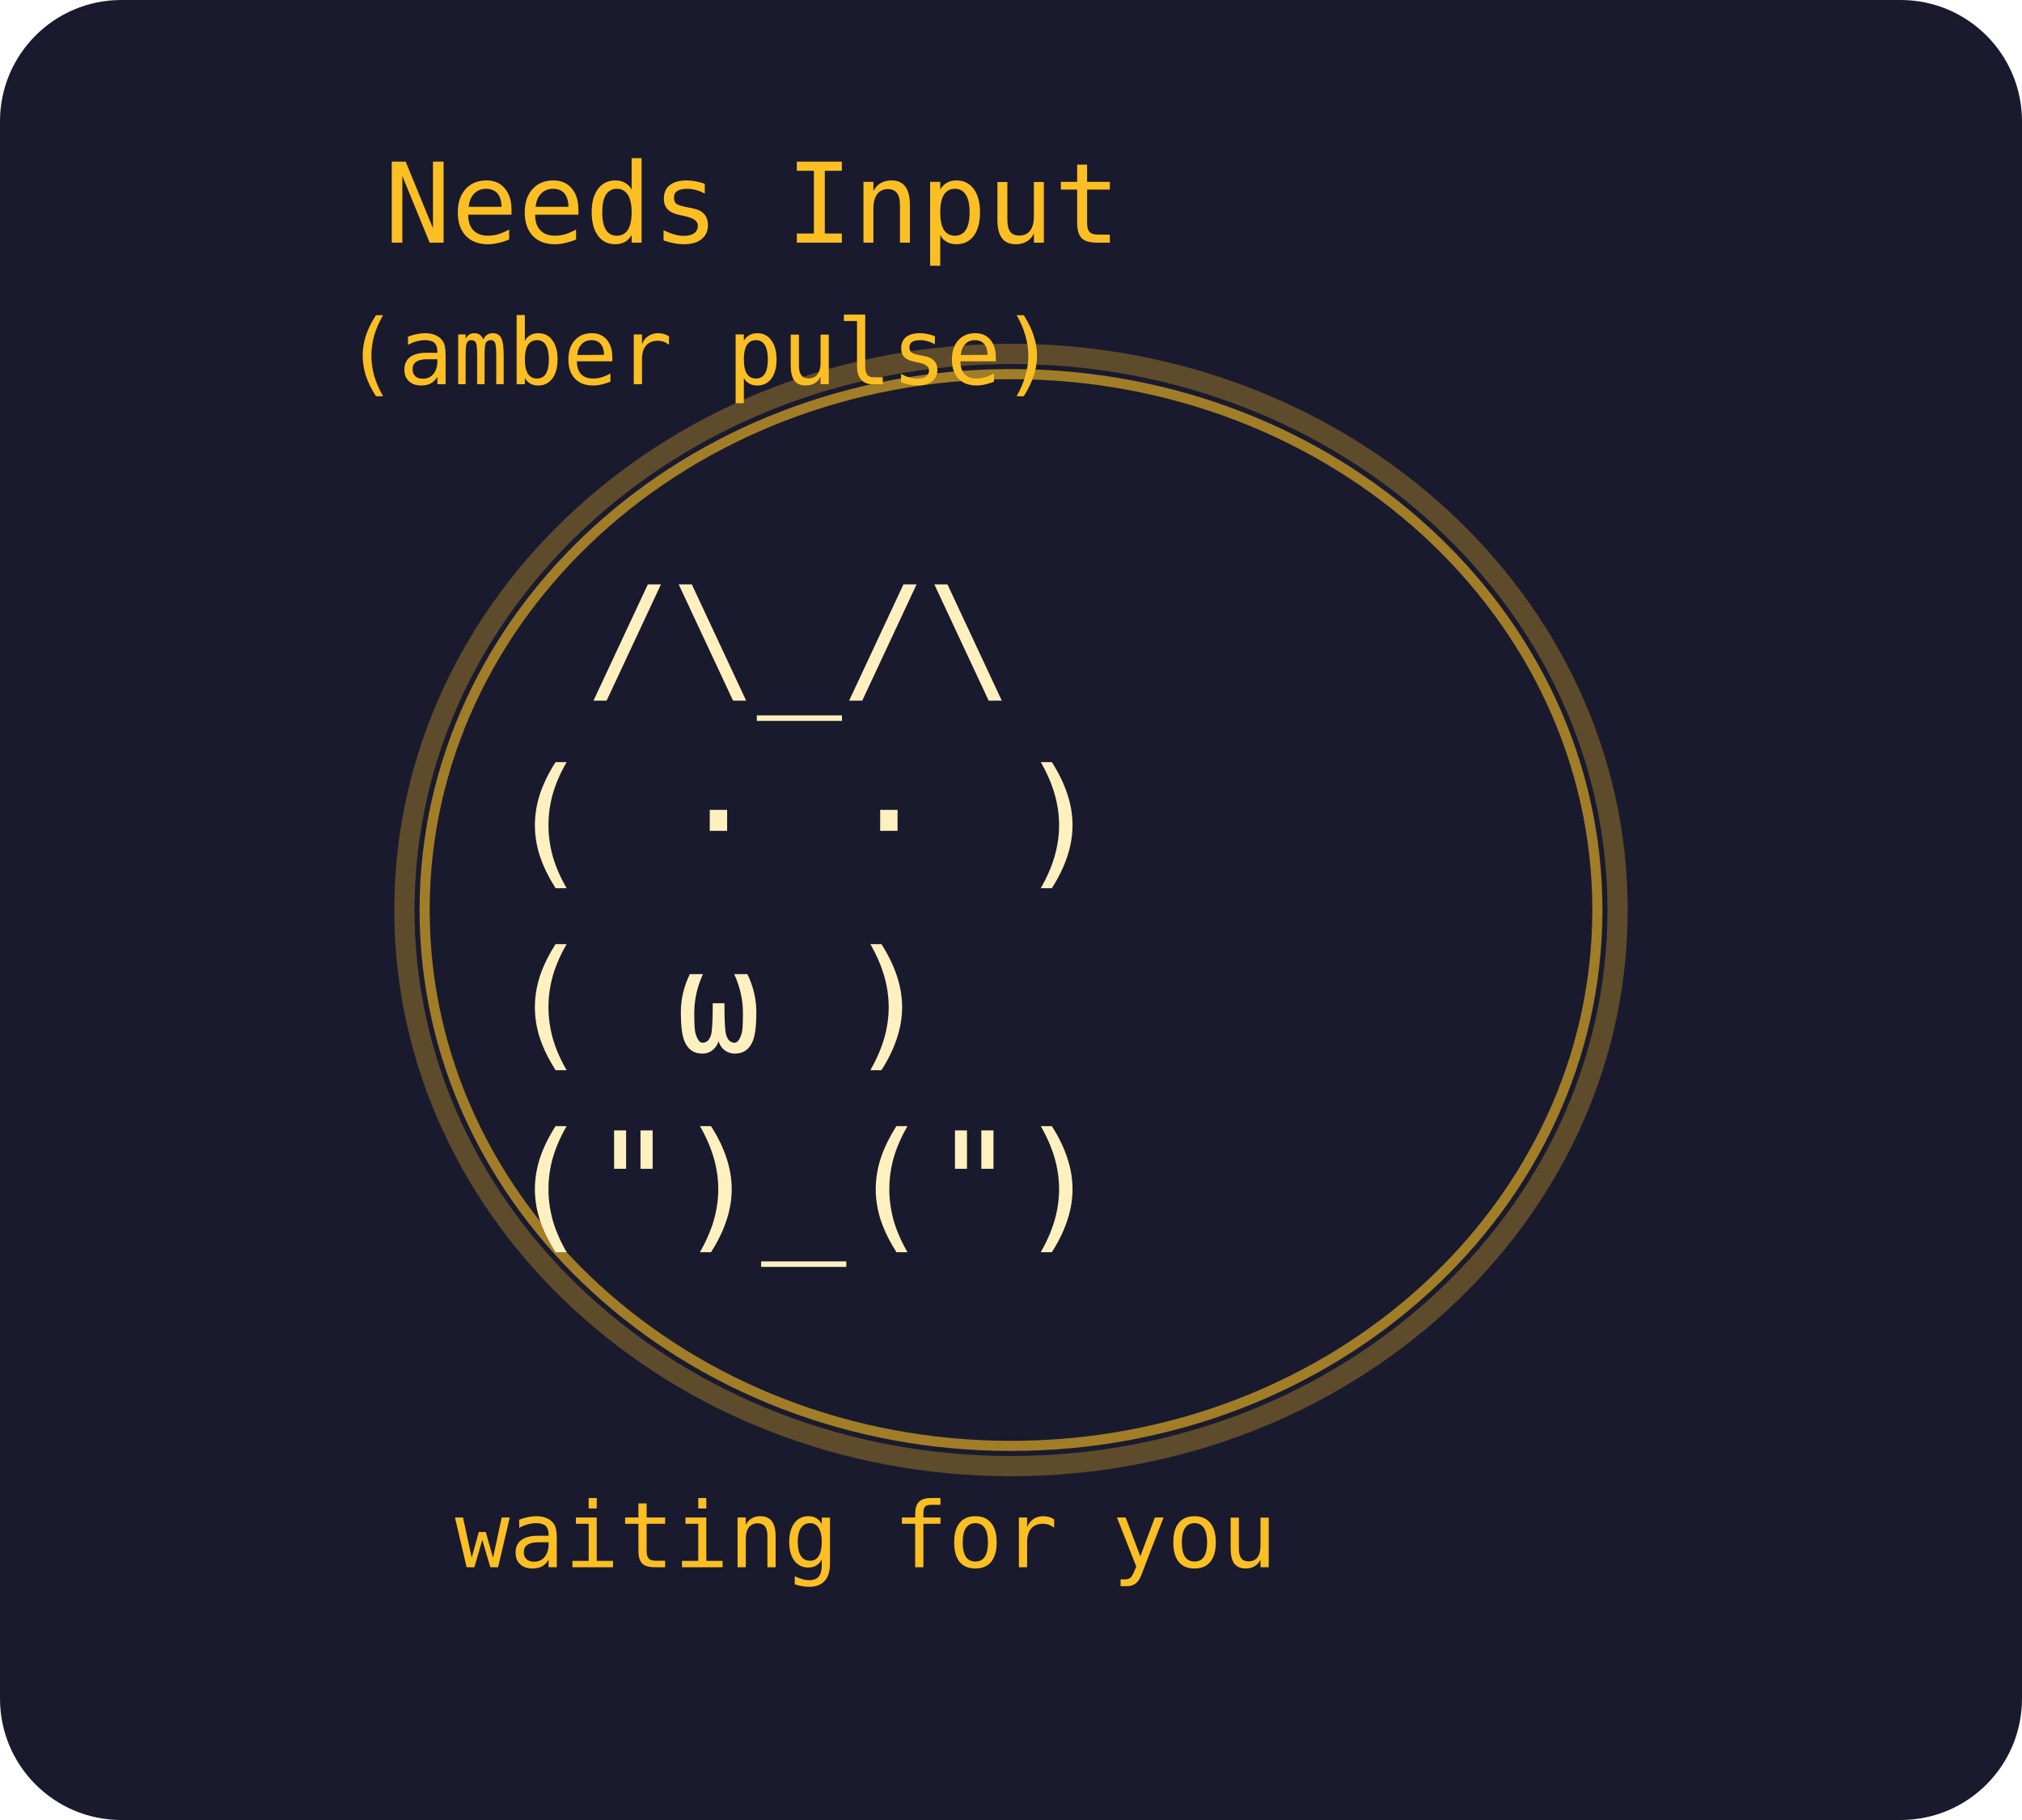
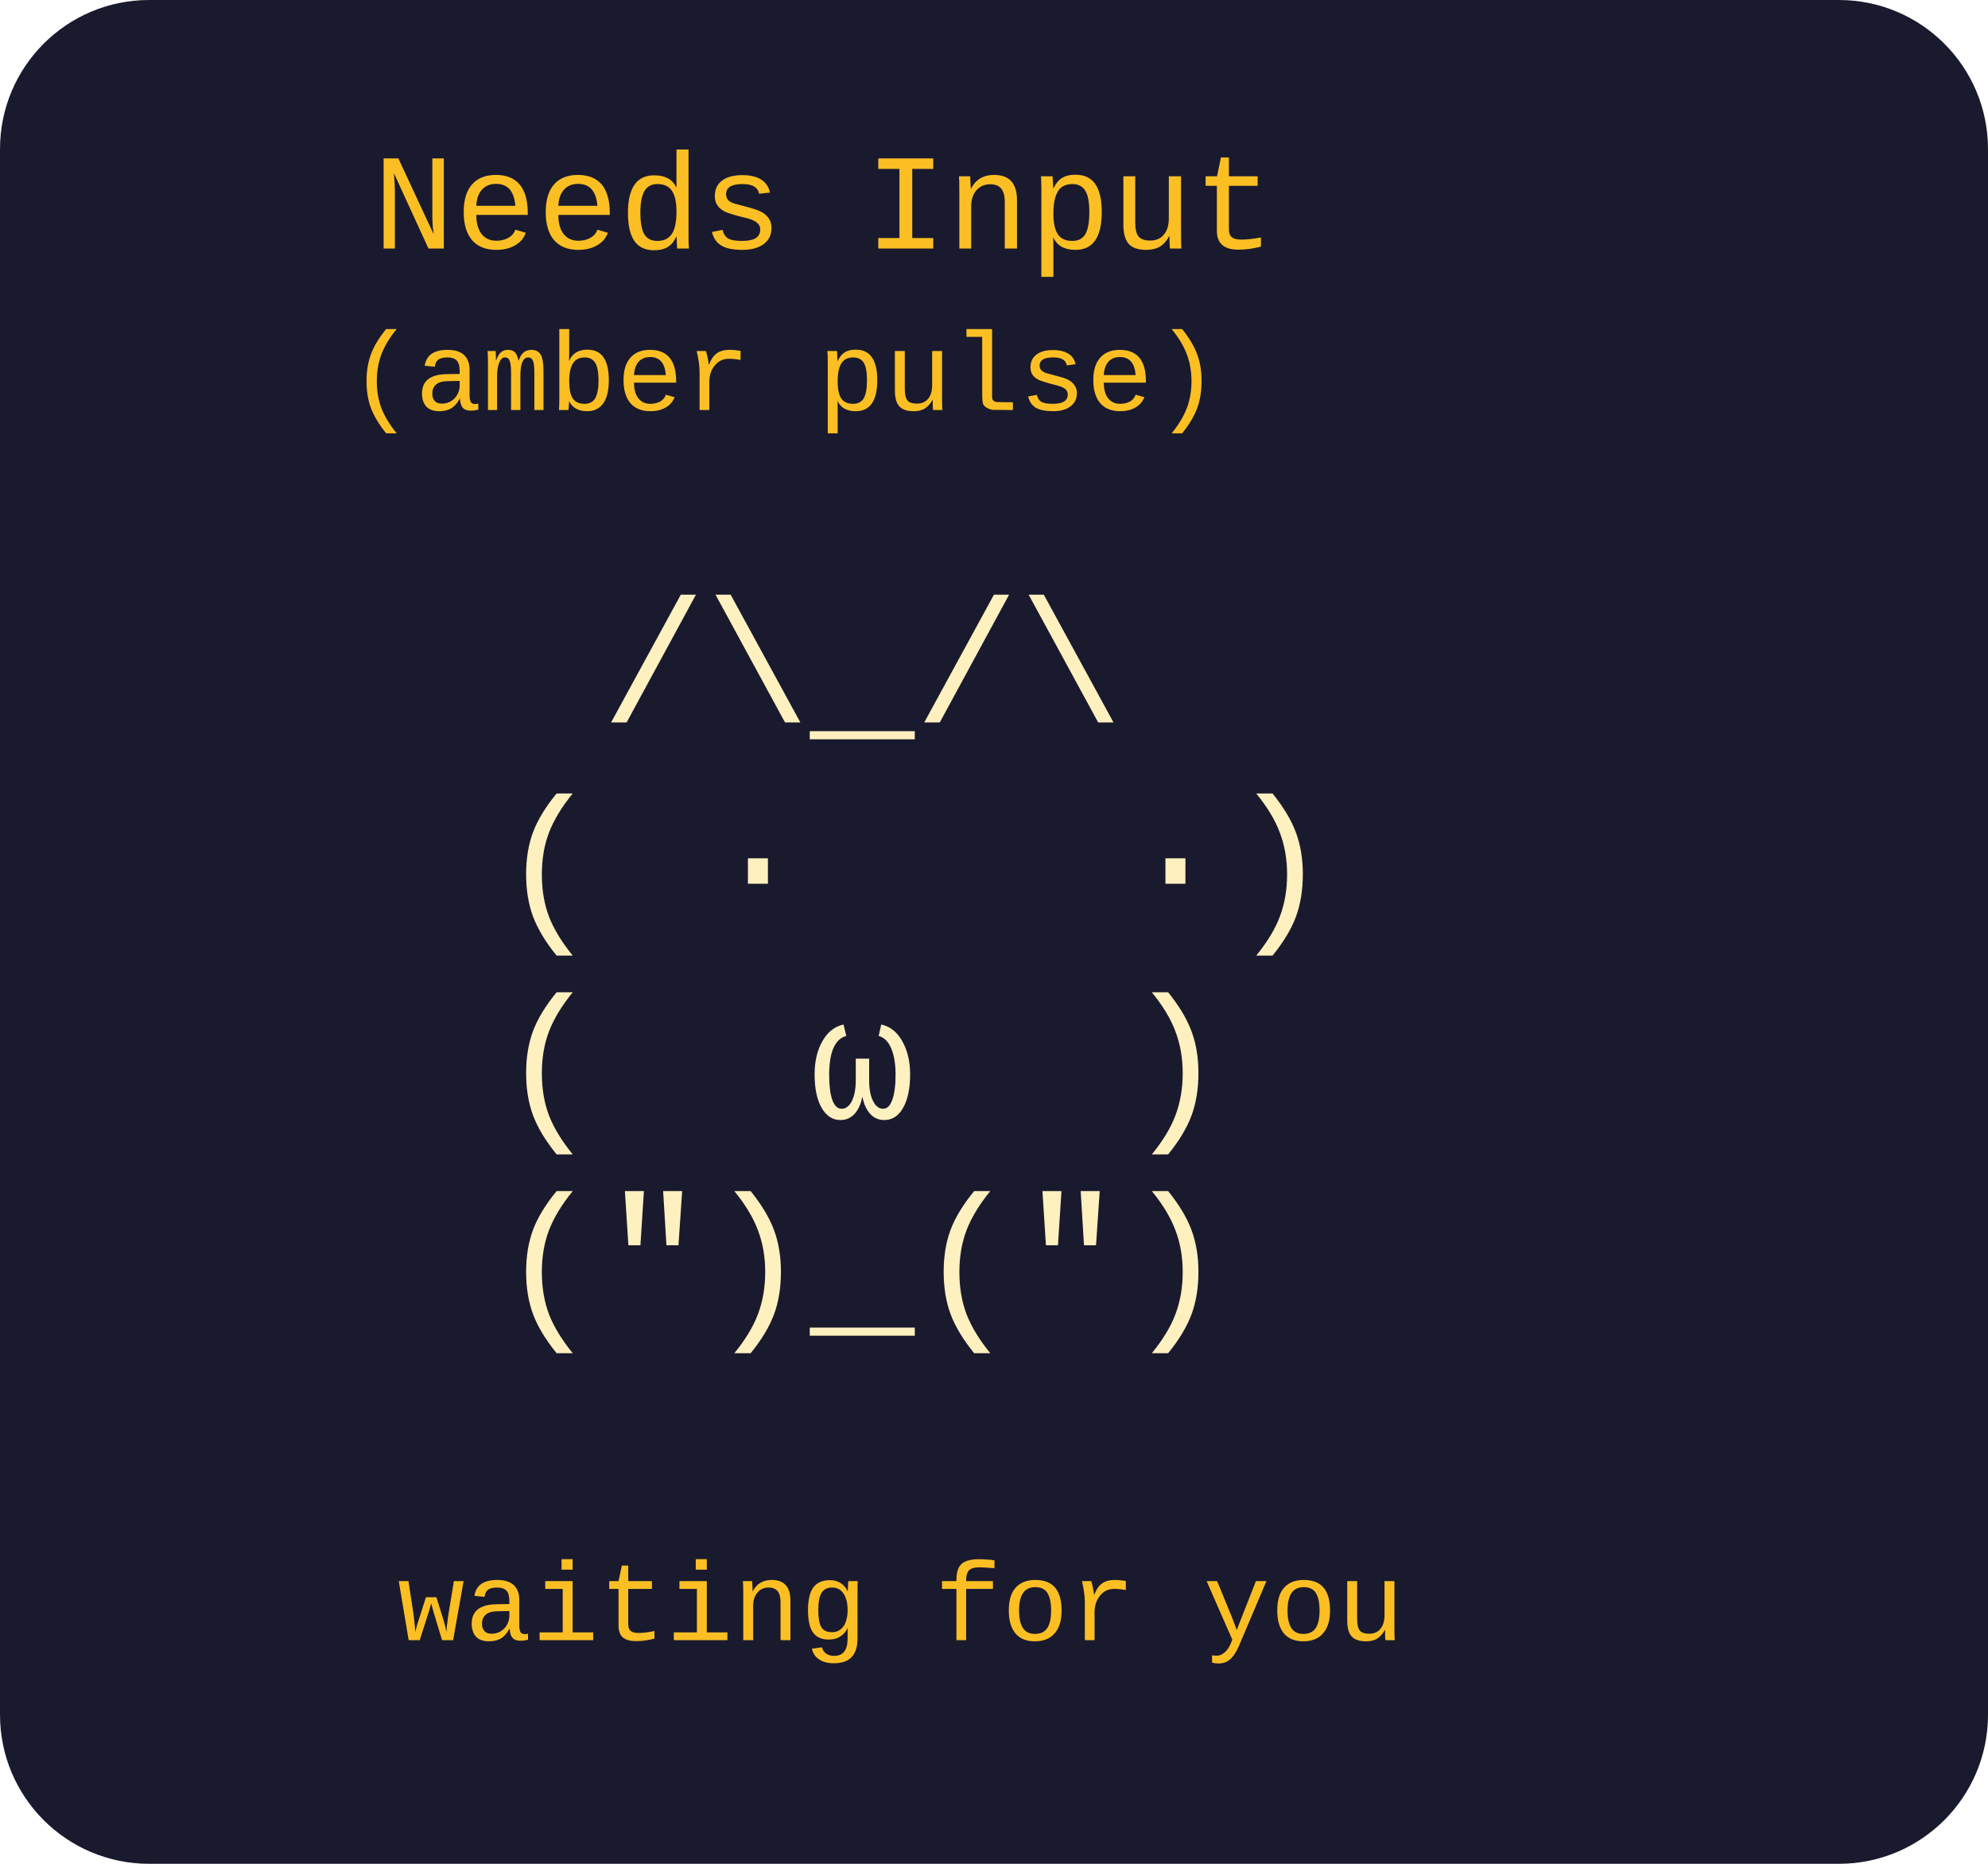
- <svg xmlns="http://www.w3.org/2000/svg" width="200" height="180" viewBox="0 0 200 180">
-   <rect width="200" height="180" rx="12" fill="#1a1a2e" />
-   <ellipse cx="100" cy="90" rx="60" ry="55" fill="none" stroke="#FBBF24" stroke-width="2" opacity="0.3" />
-   <ellipse cx="100" cy="90" rx="58" ry="53" fill="none" stroke="#FBBF24" stroke-width="1" opacity="0.6" />
-   <text font-family="monospace" font-size="11" fill="#FBBF24">
-     <tspan x="38" y="24">Needs Input</tspan>
-     <tspan x="34" y="38" font-size="9" fill="#FBBF24" opacity="0.6">(amber pulse)</tspan>
+ <svg xmlns="http://www.w3.org/2000/svg" width="160" height="150" viewBox="0 0 160 150">
+   <rect width="160" height="150" rx="12" fill="#1a1a2e" />
+   <text font-family="'Courier New', Courier, monospace" font-size="11" fill="#FBBF24">
+     <tspan x="30" y="20">Needs Input</tspan>
+     <tspan x="28" y="33" font-size="9" fill="#FBBF24" opacity="0.6">(amber pulse)</tspan>
  </text>
-   <text font-family="monospace" font-size="14" fill="#fff0c0">
-     <tspan x="58" y="68">/\_/\</tspan>
-     <tspan x="50" y="86">( ·   · )</tspan>
-     <tspan x="50" y="104">(  ω  )</tspan>
-     <tspan x="50" y="122">(")_(")</tspan>
+   <text font-family="'Courier New', Courier, monospace" font-size="14" fill="#fff0c0" xml:space="preserve">
+     <tspan x="40" y="58"> /\_/\</tspan>
+     <tspan x="40" y="74">( ·   ·)</tspan>
+     <tspan x="40" y="90">(  ω  )</tspan>
+     <tspan x="40" y="106">(")_(")</tspan>
  </text>
-   <text font-family="monospace" font-size="9" fill="#FBBF24">
-     <tspan x="45" y="155">waiting for you</tspan>
+   <text font-family="'Courier New', Courier, monospace" font-size="9" fill="#FBBF24">
+     <tspan x="32" y="132">waiting for you</tspan>
  </text>
</svg>
